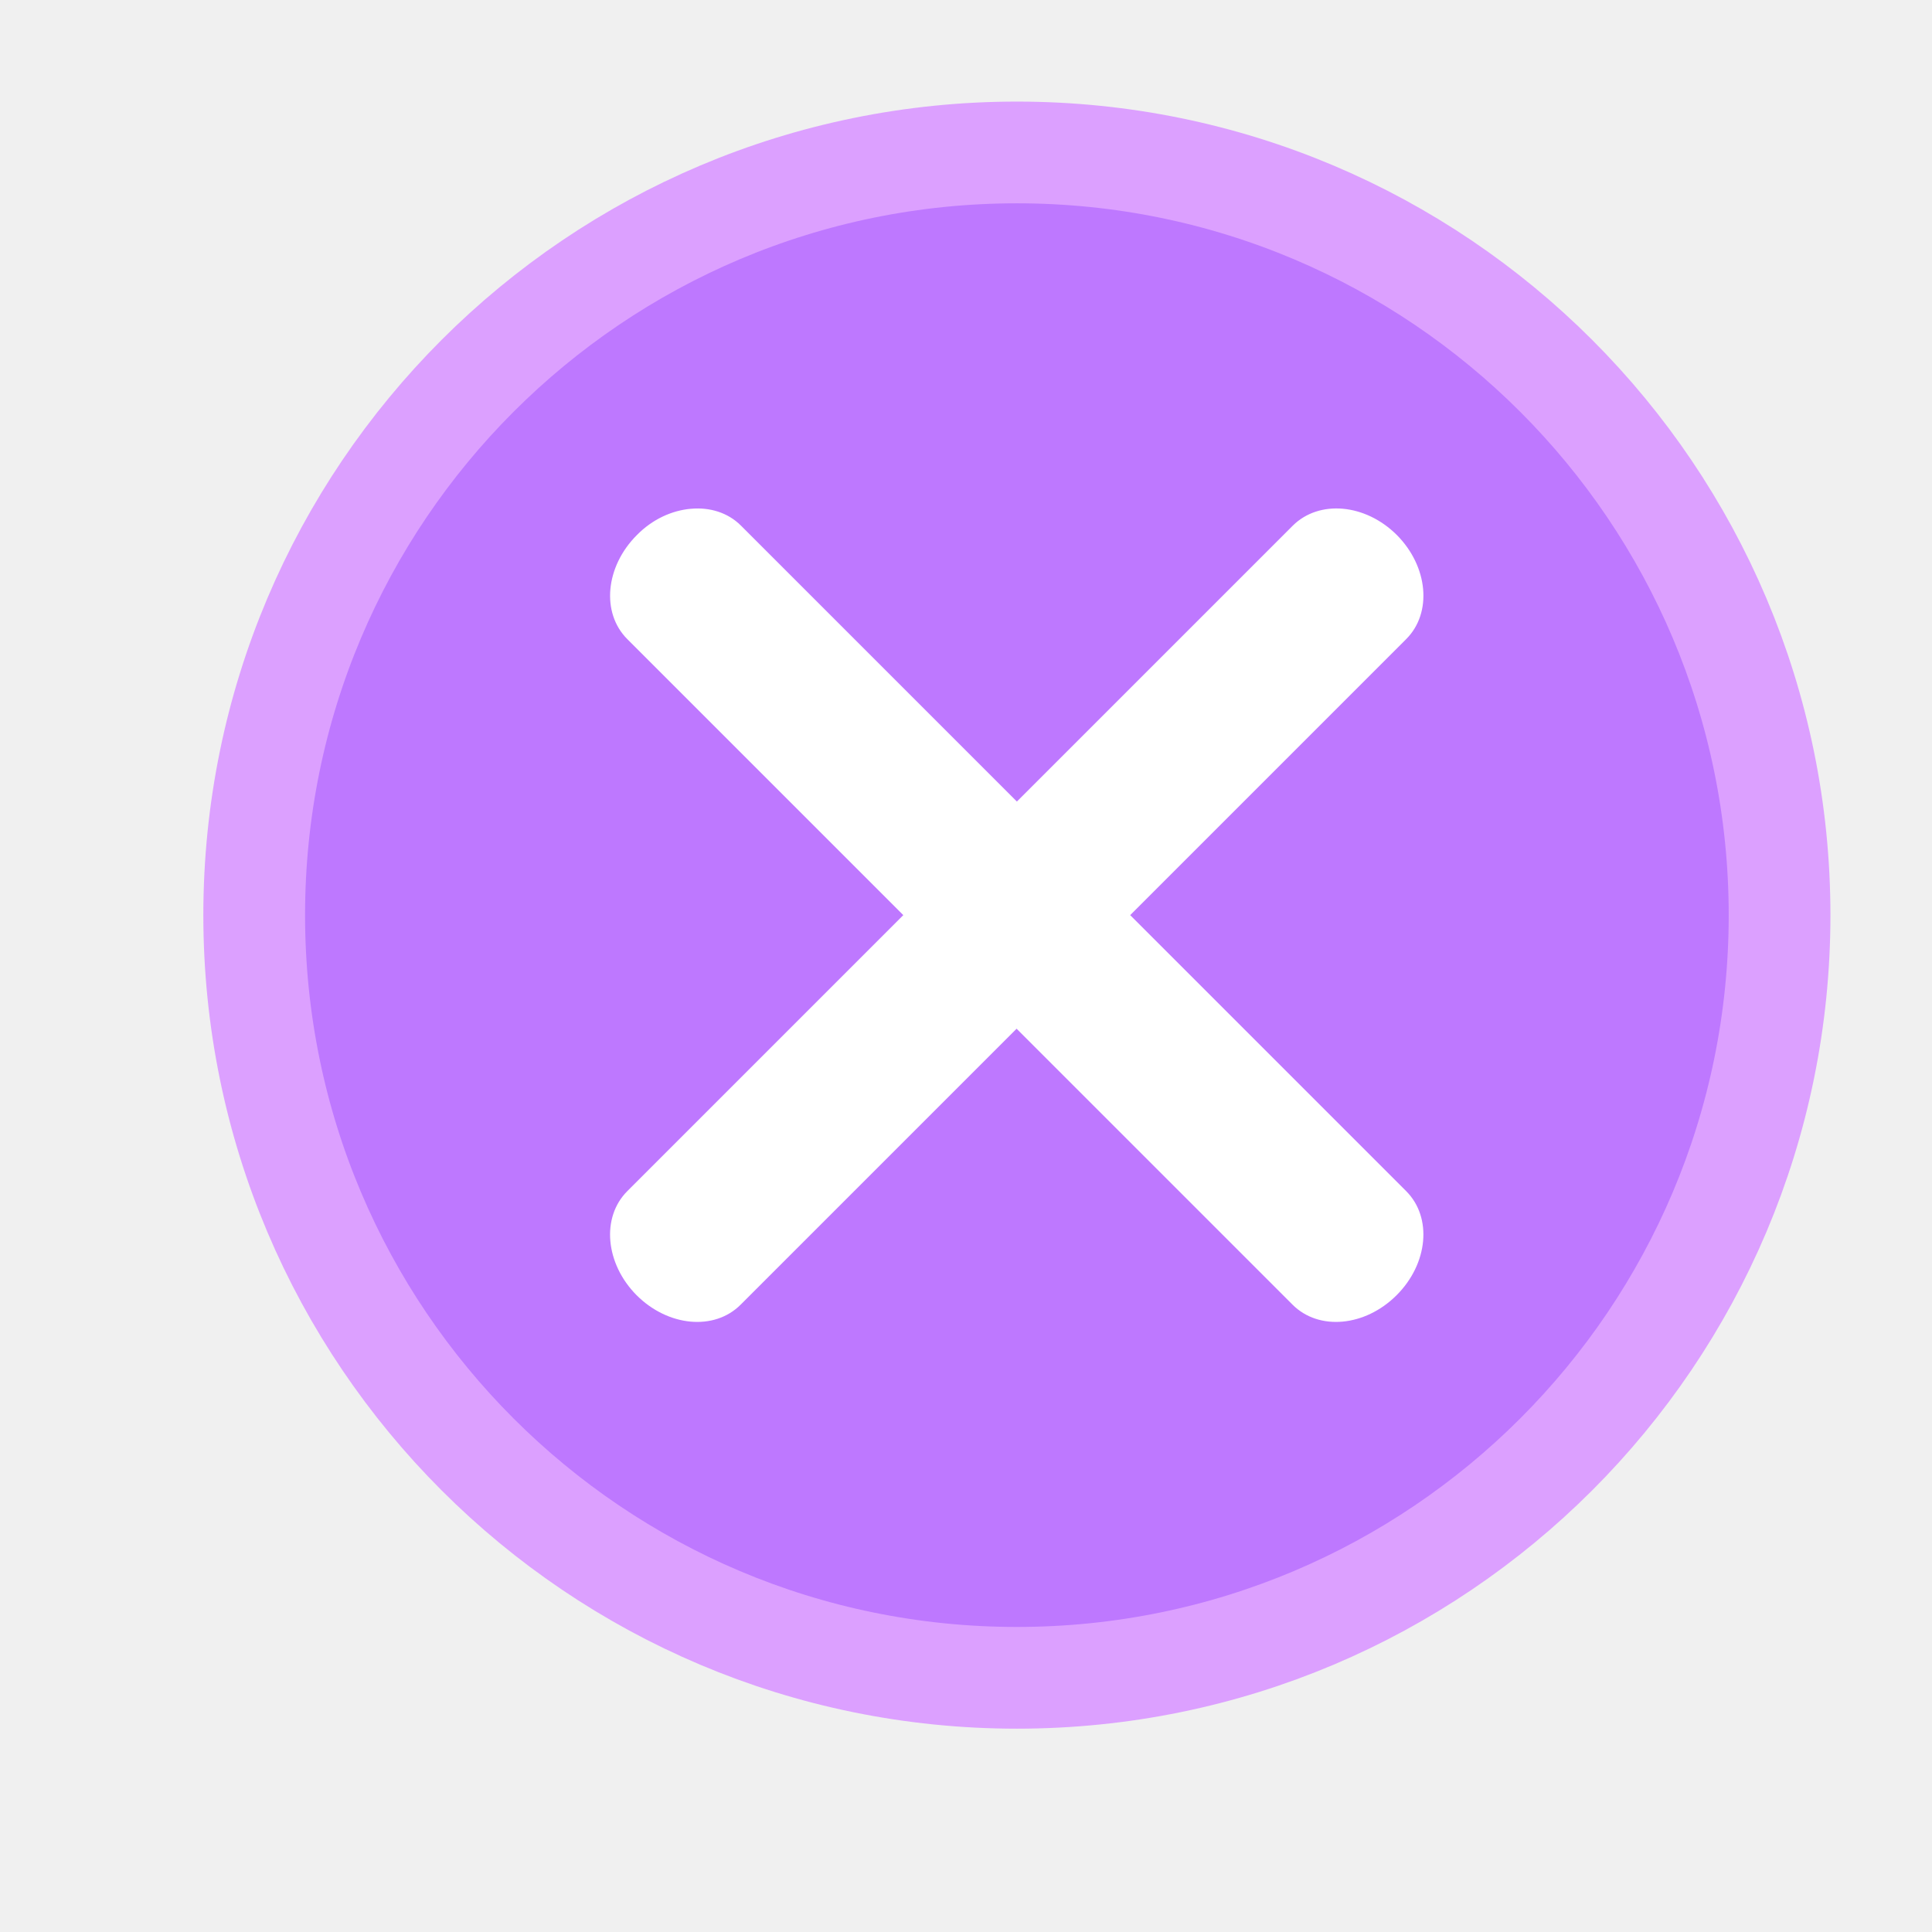
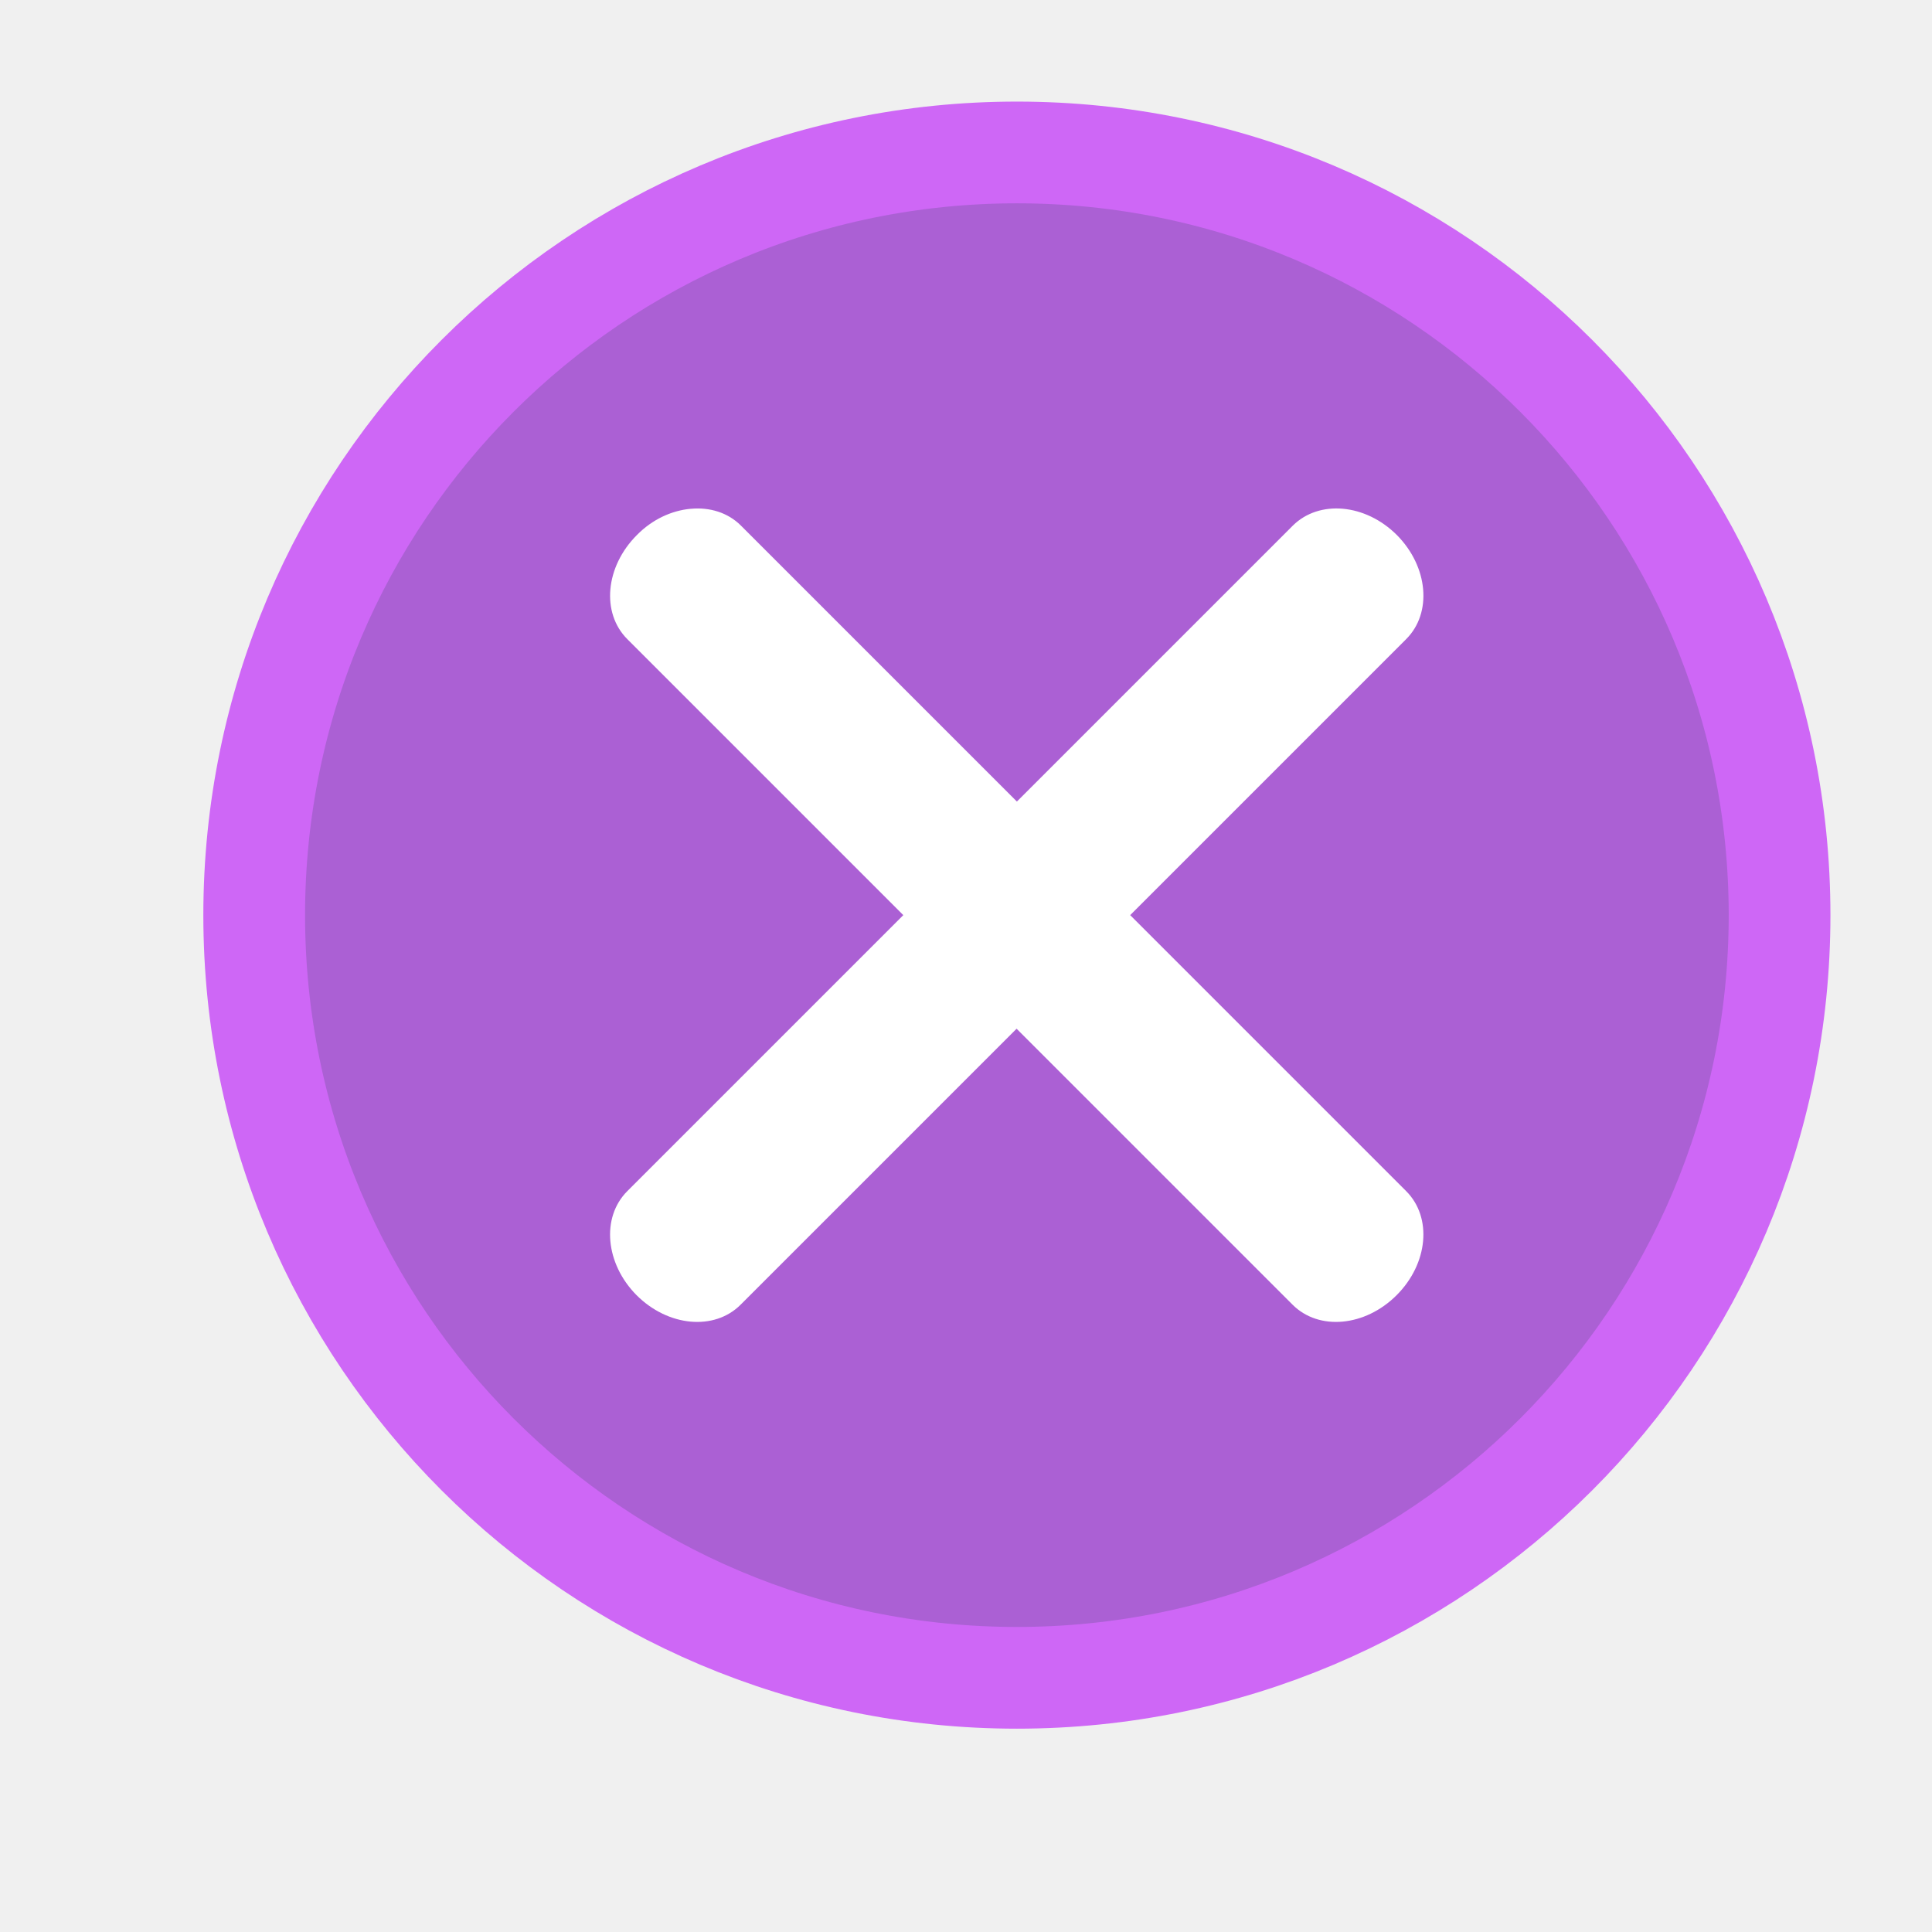
- <svg xmlns="http://www.w3.org/2000/svg" id="svg8" version="1.1" viewBox="0 0 5.027 5.027" height="19" width="19">
+ <svg xmlns="http://www.w3.org/2000/svg" width="19" height="19" viewBox="0 0 5.027 5.027" version="1.1" id="svg8">
  <defs id="defs2" />
-   <g transform="matrix(0.7519789,0,0,0.7519789,0.7885142,-219.0992)" id="layer1">
-     <circle r="2.639" cy="294.53" cx="2.47" id="path815" style="opacity:1;fill:#be78ff;fill-opacity:1;stroke:#dca0ff;stroke-width:0.352;stroke-linecap:round;stroke-linejoin:miter;stroke-miterlimit:4;stroke-dasharray:none;stroke-opacity:1;paint-order:markers fill stroke" />
-     <path id="rect849-9-9" d="m 1.341,293.124 c -0.065,0.006 -0.132,0.036 -0.186,0.091 -0.109,0.109 -0.124,0.269 -0.033,0.36 l 0.955,0.955 -0.955,0.955 c -0.091,0.091 -0.076,0.251 0.032,0.36 0.109,0.109 0.269,0.124 0.36,0.033 l 0.955,-0.955 0.955,0.955 c 0.091,0.091 0.251,0.076 0.36,-0.033 0.109,-0.109 0.124,-0.269 0.033,-0.36 L 2.862,294.53 3.817,293.575 c 0.091,-0.091 0.076,-0.251 -0.032,-0.36 -0.109,-0.109 -0.269,-0.123 -0.36,-0.033 l -0.955,0.955 -0.955,-0.955 c -0.045,-0.045 -0.108,-0.064 -0.173,-0.058 z" style="opacity:1;fill:#ffffff;fill-opacity:1;stroke:none;stroke-width:0.353;stroke-linecap:round;stroke-linejoin:miter;stroke-miterlimit:4;stroke-dasharray:none;stroke-opacity:1;paint-order:markers fill stroke" />
+   <g id="layer1" transform="matrix(0.7519789,0,0,0.7519789,0.7885142,-219.0992)">
+     <circle style="opacity:1;fill:#ab60d4;fill-opacity:1;stroke:#ce67f6;stroke-width:0.352;stroke-linecap:round;stroke-linejoin:miter;stroke-miterlimit:4;stroke-dasharray:none;stroke-opacity:1;paint-order:markers fill stroke" id="path815" cx="2.47" cy="294.53" r="2.639" />
+     <path style="opacity:1;fill:#ffffff;fill-opacity:1;stroke:none;stroke-width:0.353;stroke-linecap:round;stroke-linejoin:miter;stroke-miterlimit:4;stroke-dasharray:none;stroke-opacity:1;paint-order:markers fill stroke" d="m 1.341,293.124 c -0.065,0.006 -0.132,0.036 -0.186,0.091 -0.109,0.109 -0.124,0.269 -0.033,0.36 l 0.955,0.955 -0.955,0.955 c -0.091,0.091 -0.076,0.251 0.032,0.36 0.109,0.109 0.269,0.124 0.36,0.033 l 0.955,-0.955 0.955,0.955 c 0.091,0.091 0.251,0.076 0.36,-0.033 0.109,-0.109 0.124,-0.269 0.033,-0.36 L 2.862,294.53 3.817,293.575 c 0.091,-0.091 0.076,-0.251 -0.032,-0.36 -0.109,-0.109 -0.269,-0.123 -0.36,-0.033 l -0.955,0.955 -0.955,-0.955 c -0.045,-0.045 -0.108,-0.064 -0.173,-0.058 z" id="rect849-9-9" />
  </g>
</svg>
